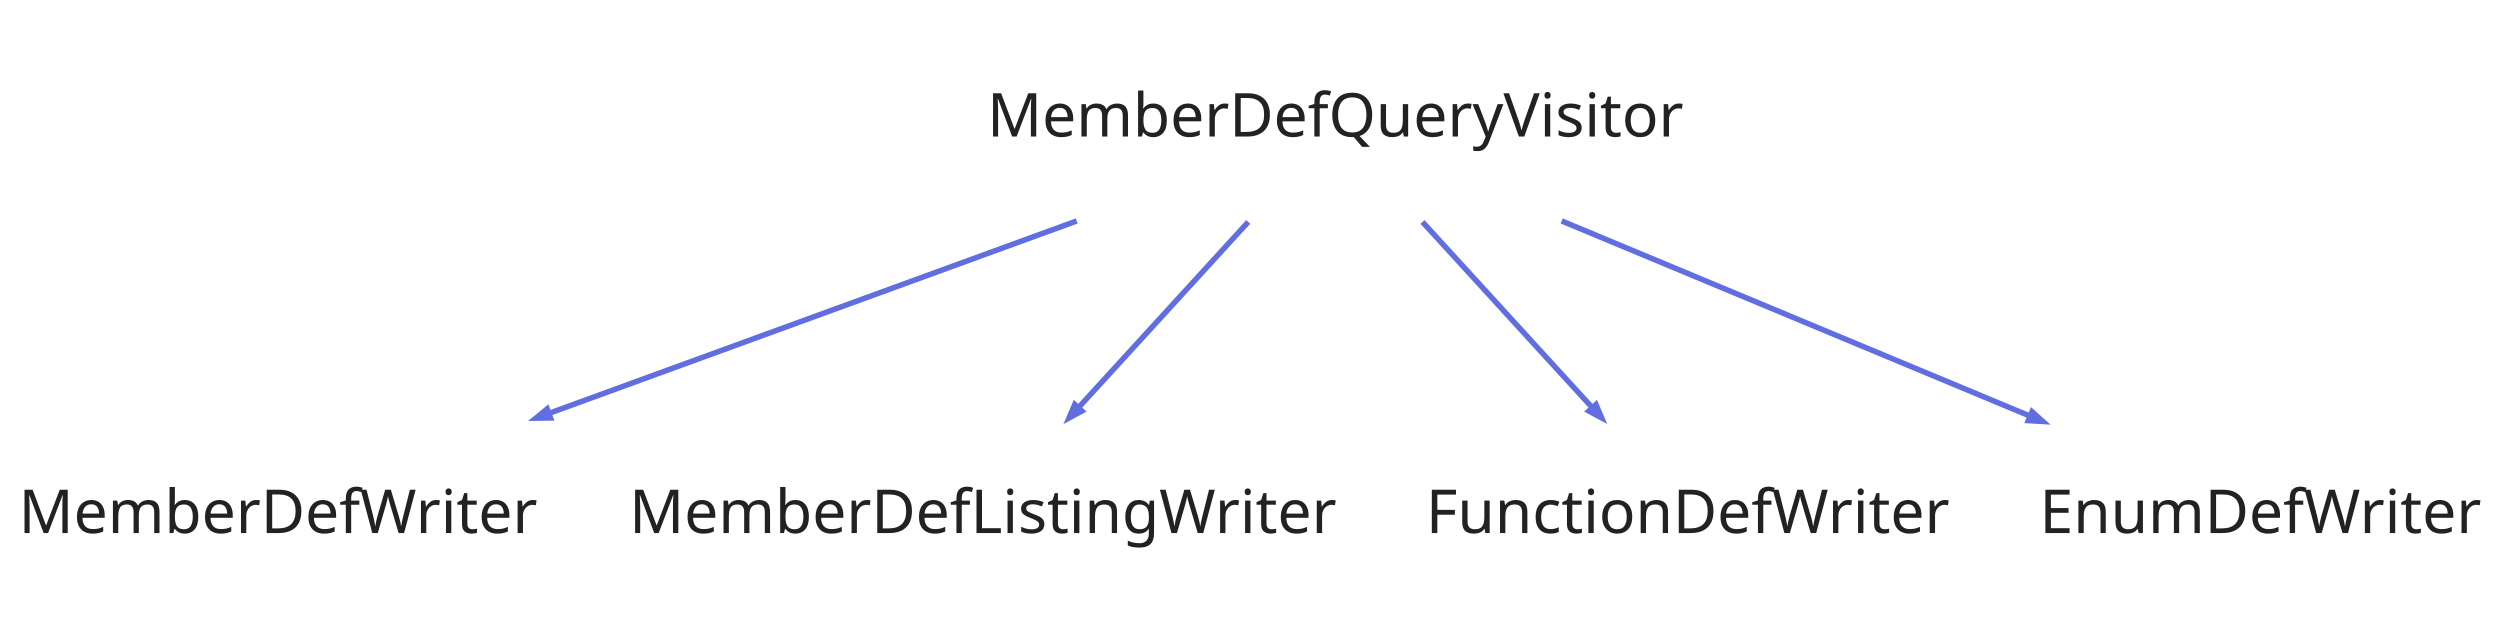
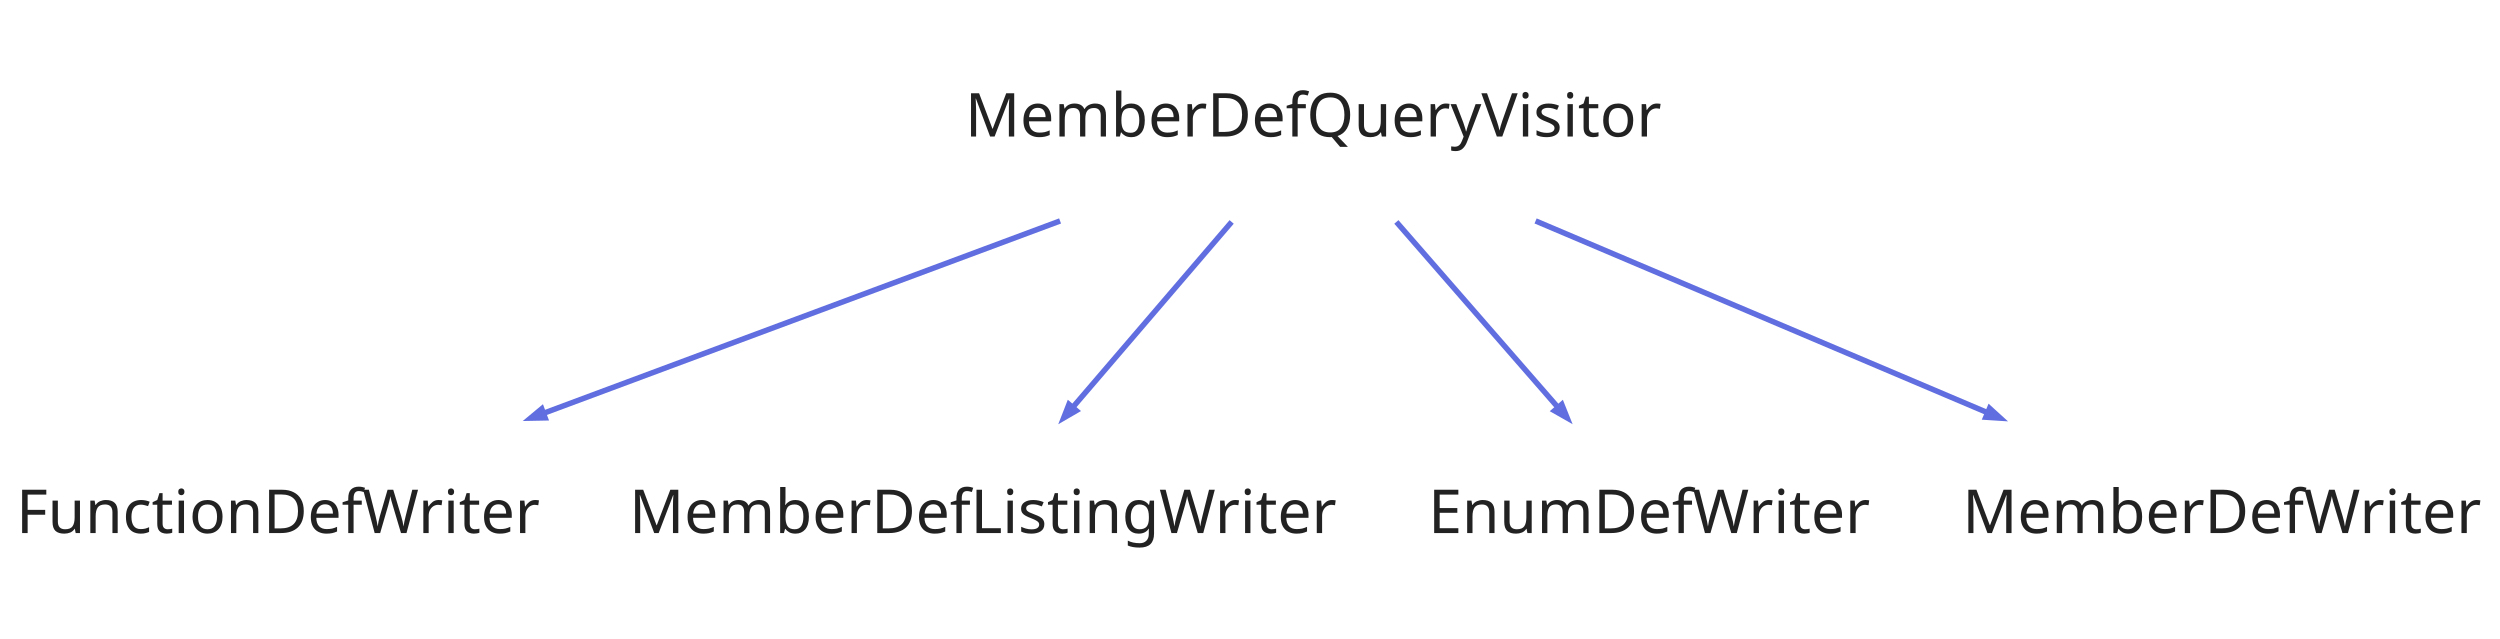
<svg xmlns="http://www.w3.org/2000/svg" width="454pt" height="116pt" viewBox="0.00 0.00 454.00 116.00">
  <g id="graph0" class="graph" transform="scale(1 1) rotate(0) translate(4 112)">
    <polygon fill="none" stroke="none" points="-4,4 -4,-112 450,-112 450,4 -4,4" />
    <g id="node1" class="node">
-       <text text-anchor="middle" x="238.5" y="-87.2" font-family="Segoe UI" font-size="11.00" fill="#222222">MemberDefQueryVisitor</text>
+       <text text-anchor="middle" x="234.5" y="-87.2" font-family="Segoe UI" font-size="11.00" fill="#222222">MemberDefQueryVisitor</text>
    </g>
    <g id="node2" class="node">
-       <text text-anchor="middle" x="46.5" y="-15.2" font-family="Segoe UI" font-size="11.00" fill="#222222">MemberDefWriter</text>
+       <text text-anchor="middle" x="46.5" y="-15.2" font-family="Segoe UI" font-size="11.00" fill="#222222">FunctionDefWriter</text>
    </g>
    <g id="edge1" class="edge">
-       <path fill="none" stroke="#606ee0" d="M191.532,-71.876C162.484,-61.286 125.25,-47.711 95.782,-36.968" />
-       <polygon fill="#606ee0" stroke="#606ee0" points="95.965,-36.103 93.316,-36.068 95.365,-37.747 95.965,-36.103" />
+       <path fill="none" stroke="#606ee0" d="M188.51,-71.876C160.068,-61.286 123.61,-47.711 94.756,-36.968" />
+       <polygon fill="#606ee0" stroke="#606ee0" points="94.989,-36.121 92.341,-36.068 94.378,-37.761 94.989,-36.121" />
    </g>
    <g id="node3" class="node">
      <text text-anchor="middle" x="174.5" y="-15.2" font-family="Segoe UI" font-size="11.00" fill="#222222">MemberDefListingWriter</text>
    </g>
    <g id="edge2" class="edge">
-       <path fill="none" stroke="#606ee0" d="M222.68,-71.697C213.379,-61.524 201.605,-48.646 192.024,-38.167" />
-       <polygon fill="#606ee0" stroke="#606ee0" points="192.471,-37.359 190.138,-36.104 191.179,-38.54 192.471,-37.359" />
+       <path fill="none" stroke="#606ee0" d="M219.669,-71.697C210.95,-61.524 199.911,-48.646 190.929,-38.167" />
+       <polygon fill="#606ee0" stroke="#606ee0" points="191.452,-37.433 189.161,-36.104 190.124,-38.572 191.452,-37.433" />
    </g>
    <g id="node4" class="node">
-       <text text-anchor="middle" x="302.5" y="-15.2" font-family="Segoe UI" font-size="11.00" fill="#222222">FunctionDefWriter</text>
+       <text text-anchor="middle" x="295.5" y="-15.2" font-family="Segoe UI" font-size="11.00" fill="#222222">EnumDefWriter</text>
    </g>
    <g id="edge3" class="edge">
-       <path fill="none" stroke="#606ee0" d="M254.32,-71.697C263.621,-61.524 275.395,-48.646 284.976,-38.167" />
-       <polygon fill="#606ee0" stroke="#606ee0" points="285.821,-38.54 286.862,-36.104 284.529,-37.359 285.821,-38.54" />
+       <path fill="none" stroke="#606ee0" d="M249.579,-71.697C258.443,-61.524 269.666,-48.646 278.798,-38.167" />
+       <polygon fill="#606ee0" stroke="#606ee0" points="279.612,-38.564 280.595,-36.104 278.293,-37.414 279.612,-38.564" />
    </g>
    <g id="node5" class="node">
-       <text text-anchor="middle" x="406.5" y="-15.2" font-family="Segoe UI" font-size="11.00" fill="#222222">EnumDefWriter</text>
+       <text text-anchor="middle" x="399.5" y="-15.2" font-family="Segoe UI" font-size="11.00" fill="#222222">MemberDefWriter</text>
    </g>
    <g id="edge4" class="edge">
-       <path fill="none" stroke="#606ee0" d="M279.597,-71.876C305.382,-61.132 338.54,-47.317 364.495,-36.502" />
-       <polygon fill="#606ee0" stroke="#606ee0" points="365.013,-37.234 366.984,-35.465 364.339,-35.619 365.013,-37.234" />
+       <path fill="none" stroke="#606ee0" d="M274.864,-71.876C299.726,-61.328 331.567,-47.82 356.842,-37.097" />
+       <polygon fill="#606ee0" stroke="#606ee0" points="357.308,-37.85 359.268,-36.068 356.624,-36.239 357.308,-37.85" />
    </g>
  </g>
</svg>
